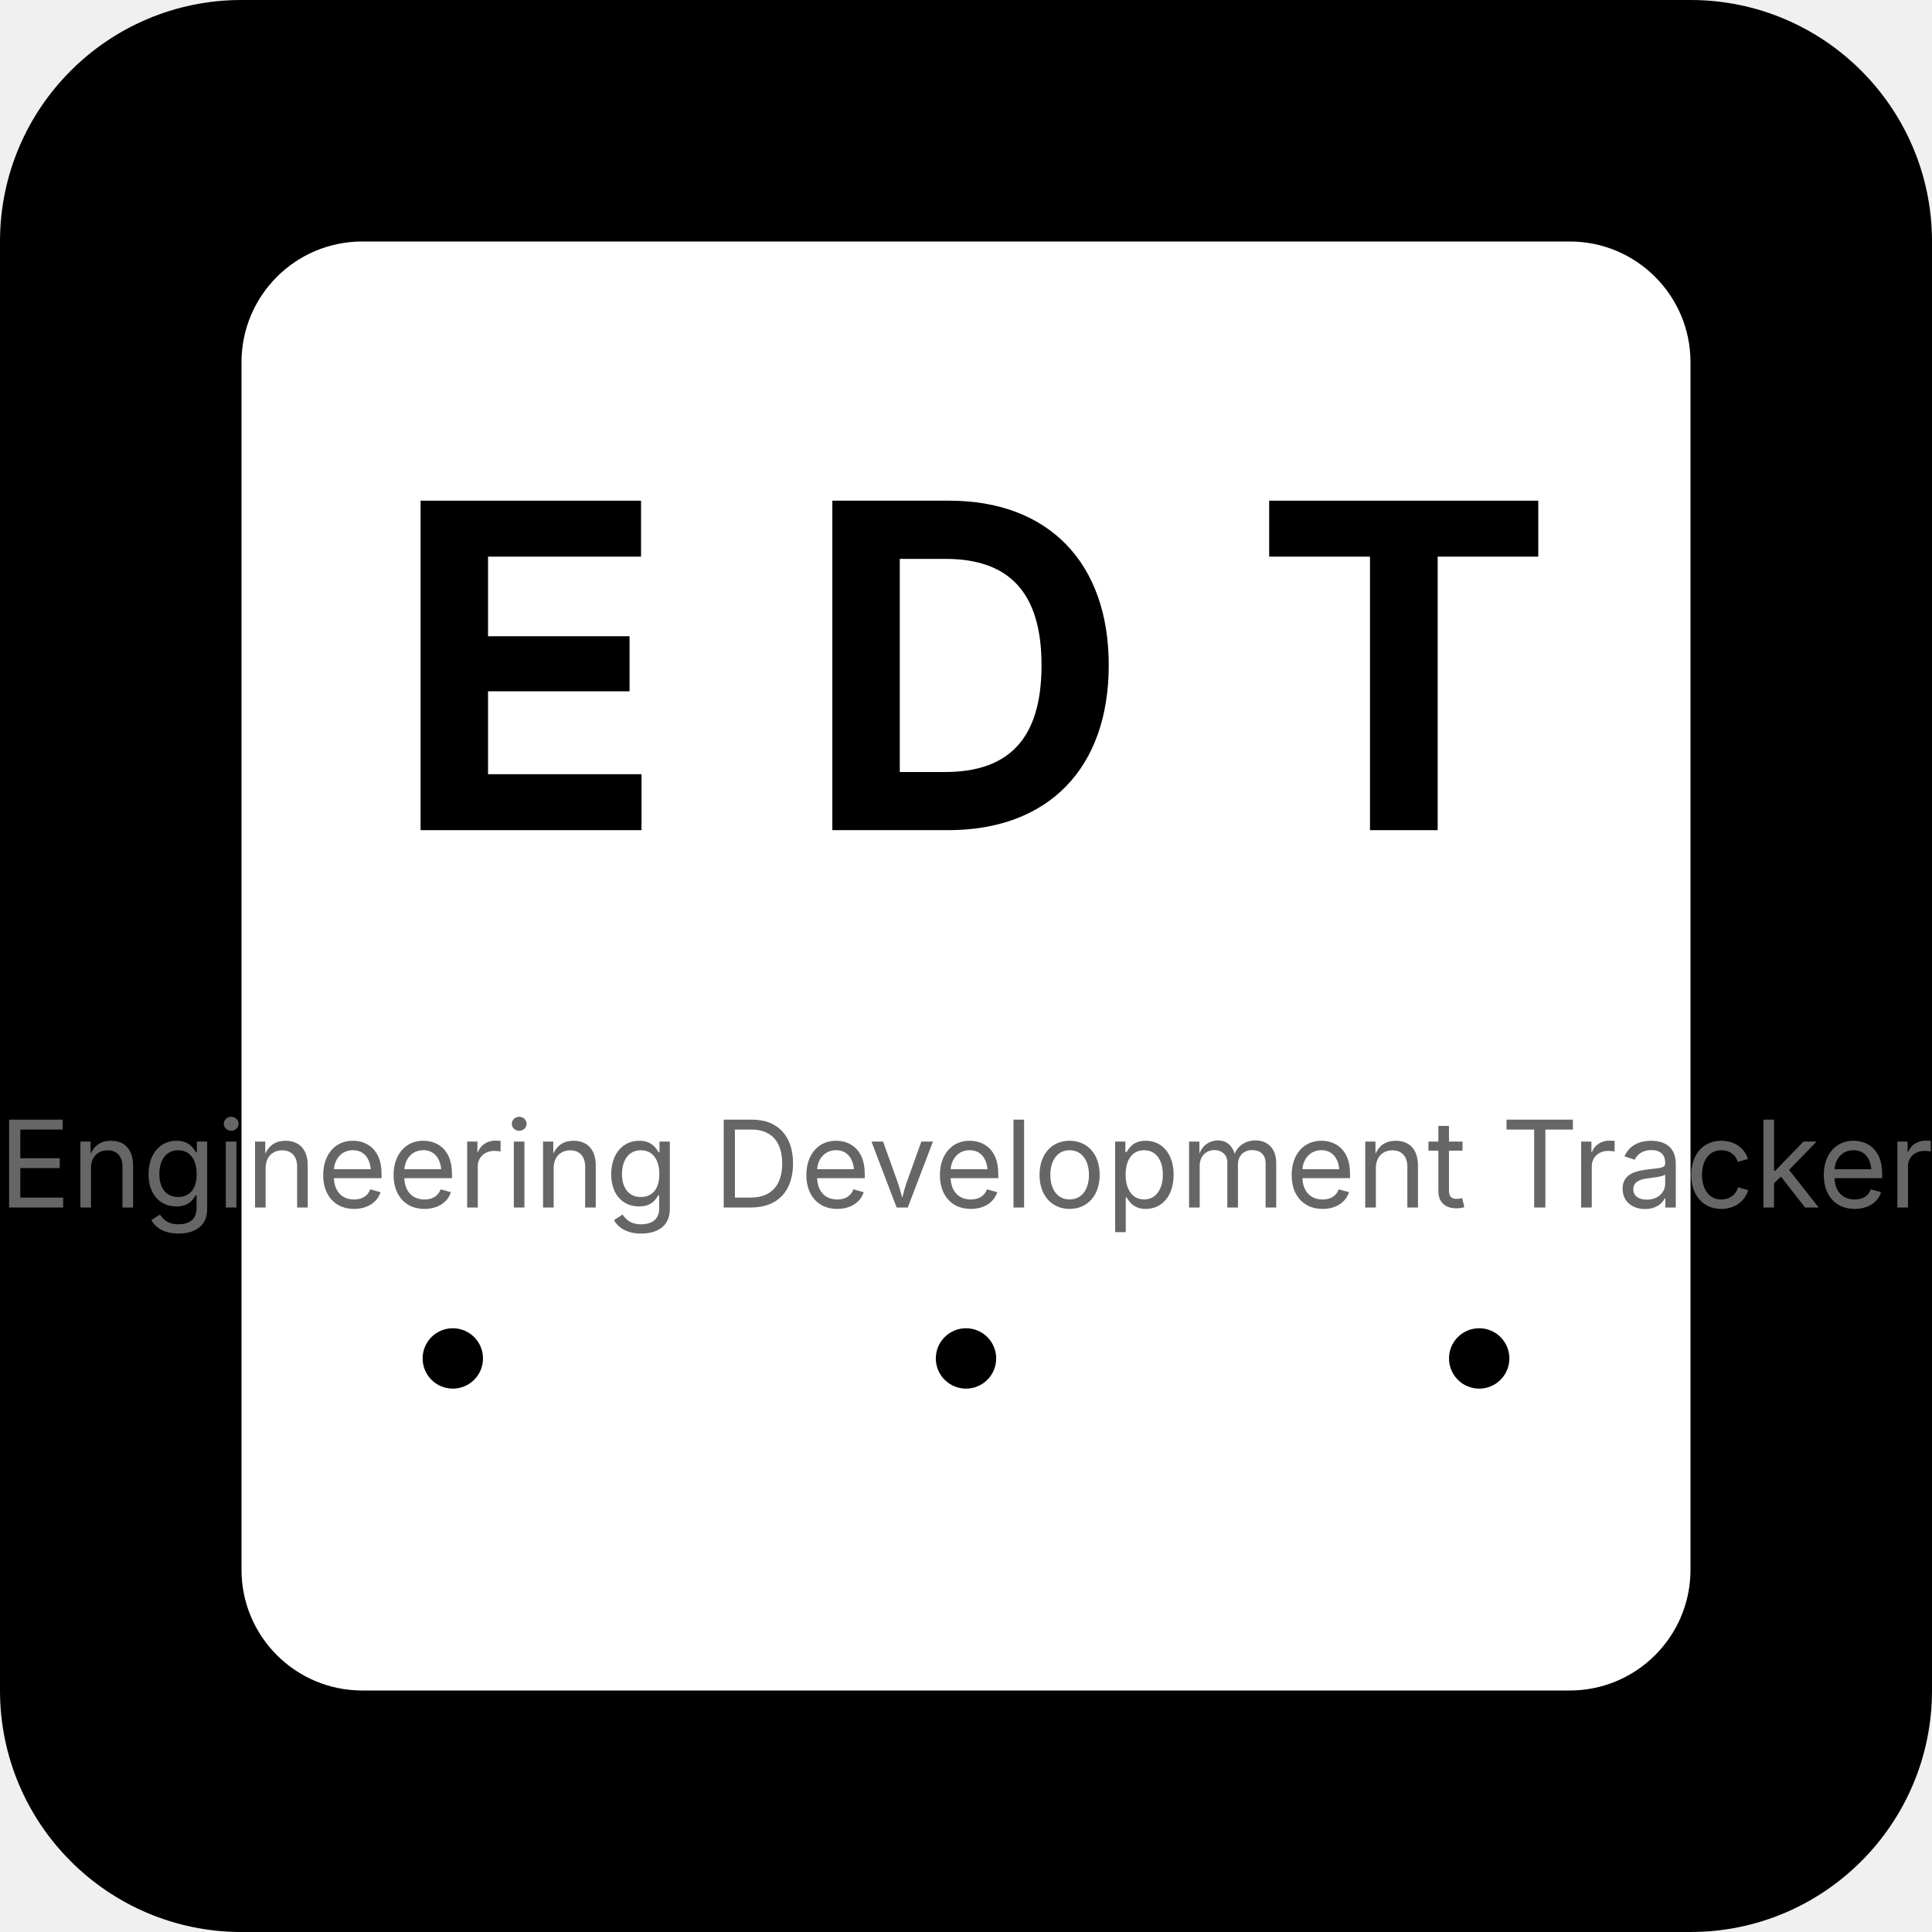
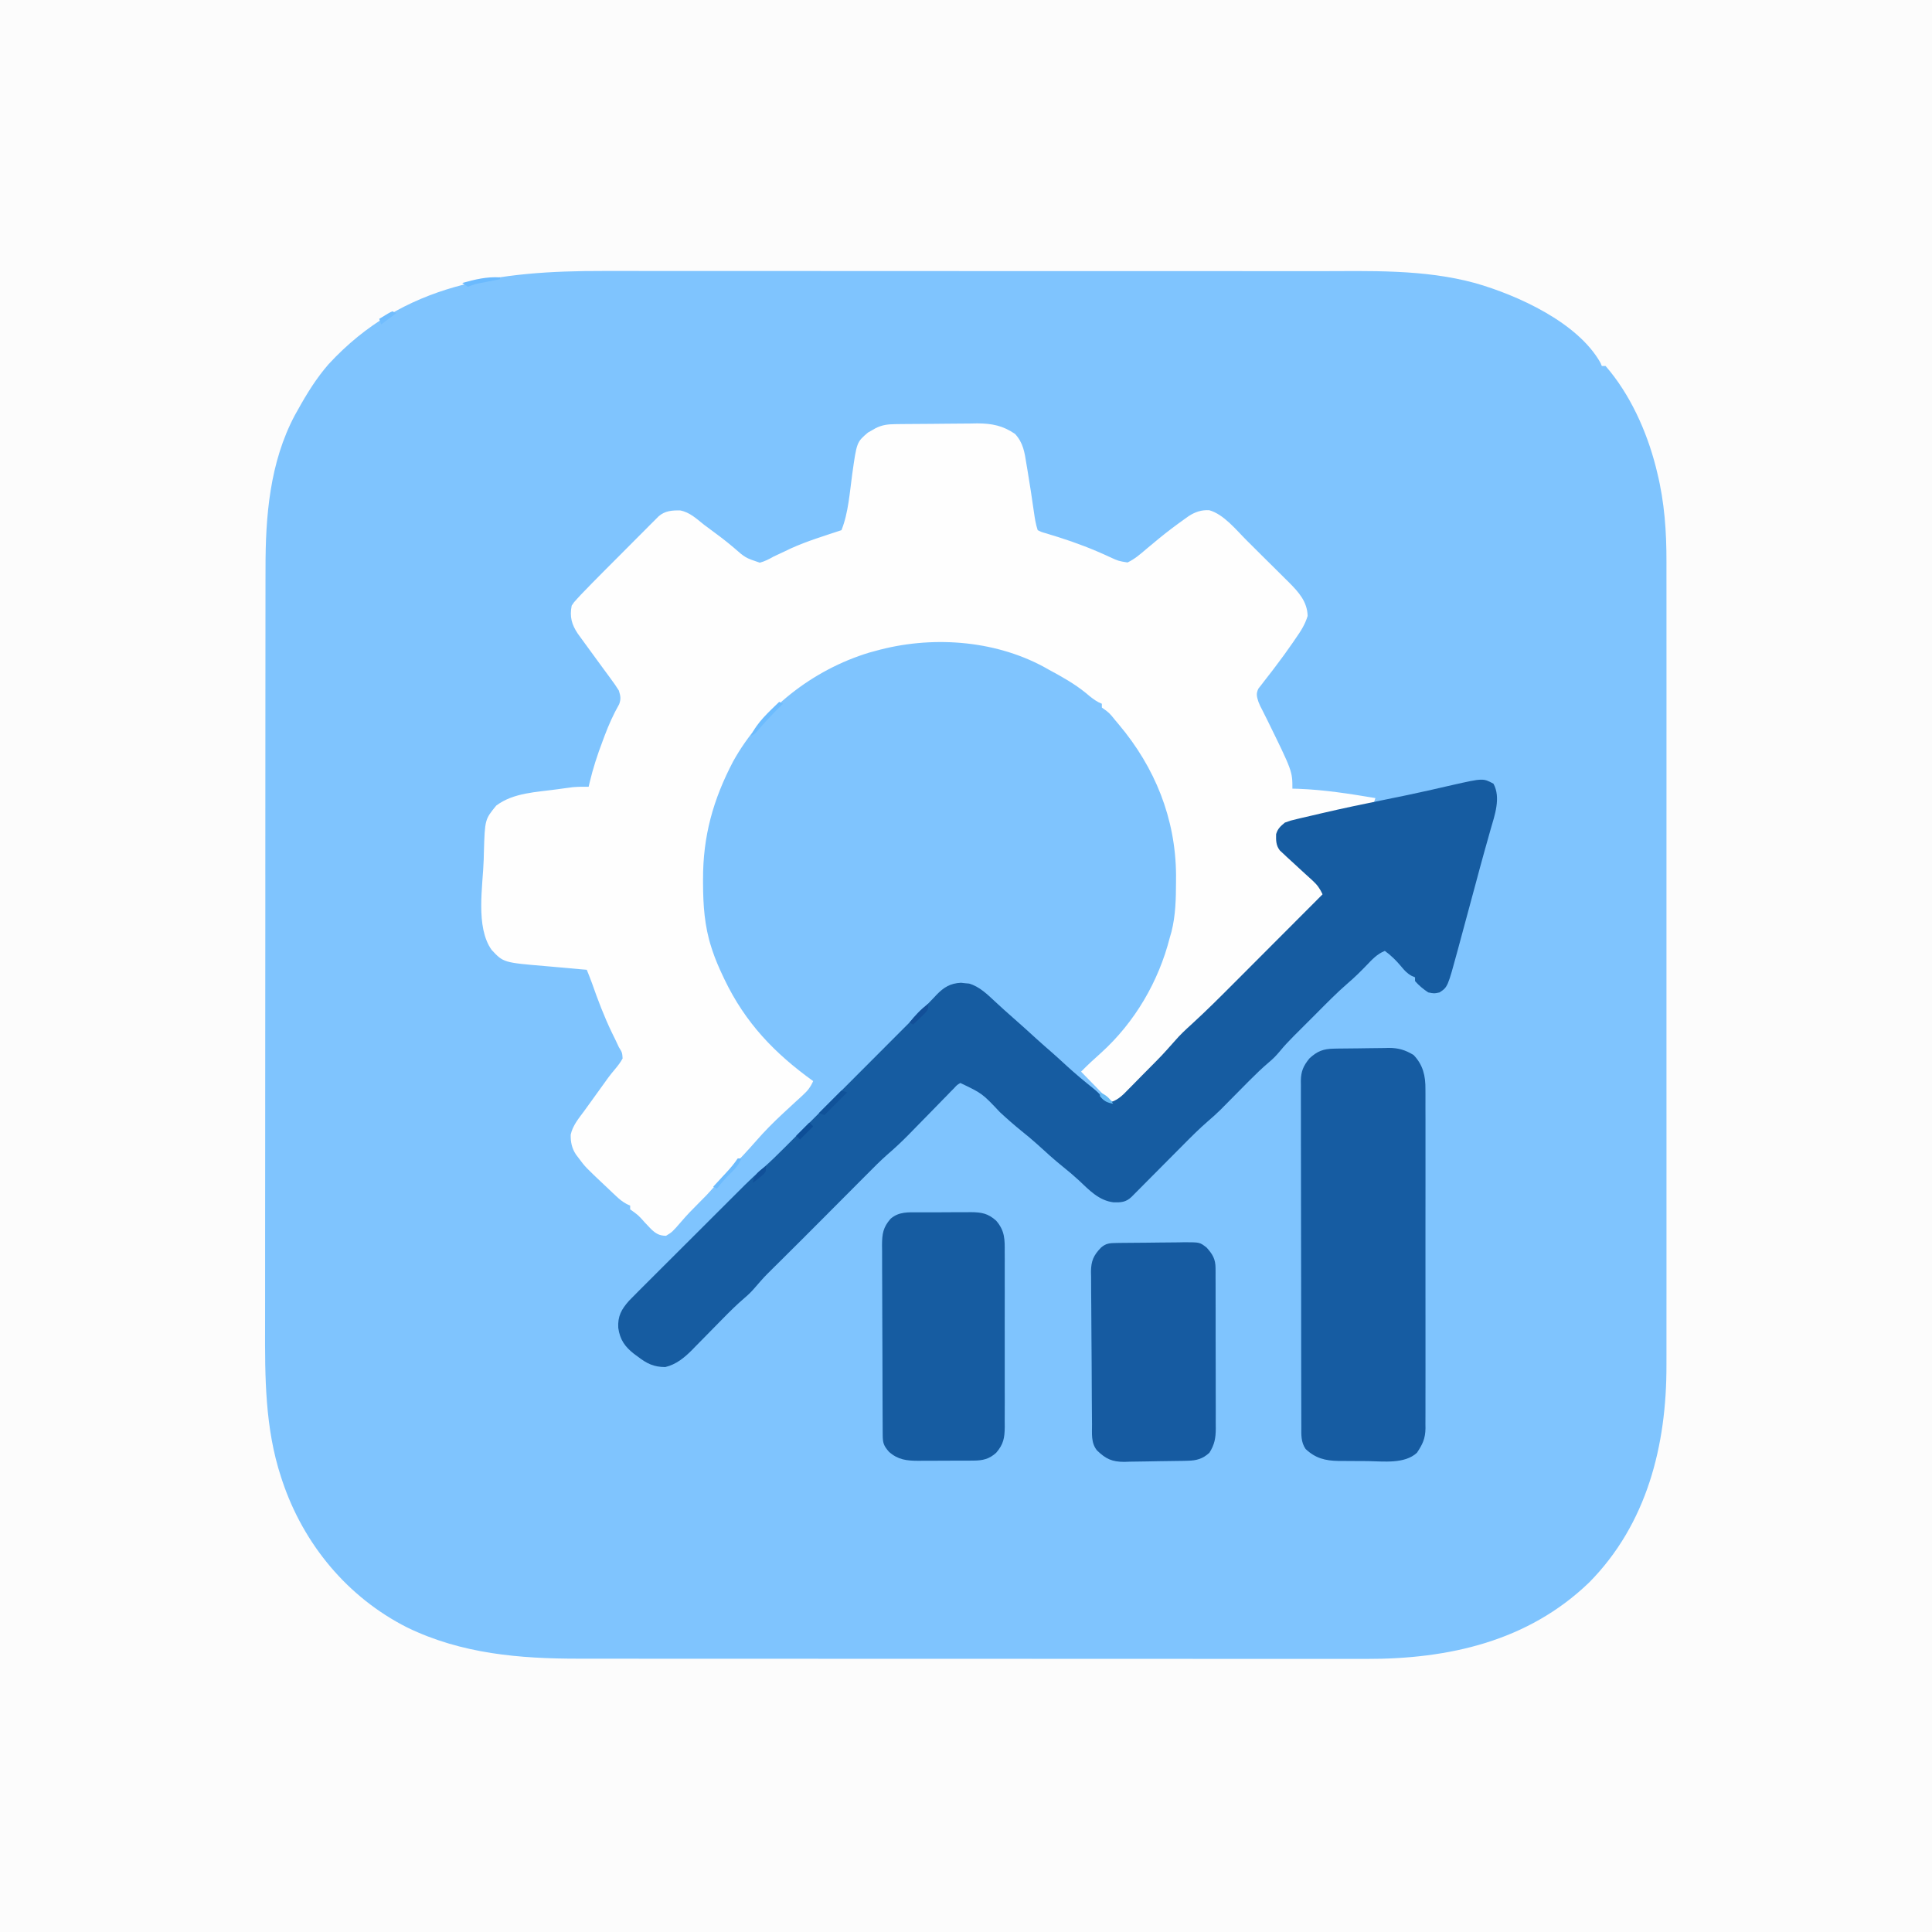
- <svg xmlns="http://www.w3.org/2000/svg" width="512" height="512" viewBox="0 0 512 512" fill="none">
-   <rect width="512" height="512" rx="64" fill="#000000" />
-   <rect x="64" y="64" width="384" height="384" rx="32" fill="#ffffff" />
-   <g fill="#000000" font-family="system-ui, -apple-system, sans-serif" font-weight="bold" font-size="120">
-     <text x="140" y="220" text-anchor="middle">E</text>
-     <text x="256" y="220" text-anchor="middle">D</text>
-     <text x="372" y="220" text-anchor="middle">T</text>
-   </g>
-   <text x="256" y="320" text-anchor="middle" fill="#666666" font-family="system-ui, -apple-system, sans-serif" font-size="32" font-weight="normal">
-     Engineering Development Tracker
-   </text>
-   <circle cx="120" cy="360" r="8" fill="#000000" />
-   <circle cx="256" cy="360" r="8" fill="#000000" />
-   <circle cx="392" cy="360" r="8" fill="#000000" />
+ <svg xmlns="http://www.w3.org/2000/svg" version="1.1" width="1024" height="1024">
+   <path d="M0 0 C337.92 0 675.84 0 1024 0 C1024 337.92 1024 675.84 1024 1024 C686.08 1024 348.16 1024 0 1024 C0 686.08 0 348.16 0 0 Z " fill="#7FC4FE" transform="translate(0,0)" />
+   <path d="M0 0 C337.92 0 675.84 0 1024 0 C1024 337.92 1024 675.84 1024 1024 C686.08 1024 348.16 1024 0 1024 C0 686.08 0 348.16 0 0 Z M174.148 193.035 C167.719 200.43 162.732 208.463 158 217 C157.444 217.986 156.889 218.972 156.316 219.988 C142.925 245.136 140.679 273.681 140.733 301.649 C140.729 303.54 140.724 305.431 140.719 307.323 C140.707 312.459 140.707 317.595 140.709 322.731 C140.71 328.294 140.699 333.857 140.689 339.421 C140.673 350.297 140.667 361.173 140.666 372.05 C140.665 380.899 140.661 389.748 140.654 398.598 C140.64 419.659 140.627 440.721 140.628 461.782 C140.629 462.454 140.629 463.126 140.629 463.818 C140.629 467.223 140.629 470.628 140.629 474.033 C140.629 475.047 140.629 475.047 140.629 476.081 C140.629 477.449 140.629 478.816 140.63 480.183 C140.631 501.441 140.616 522.698 140.588 543.956 C140.558 567.9 140.54 591.843 140.542 615.787 C140.543 628.442 140.538 641.097 140.516 653.752 C140.498 664.527 140.493 675.302 140.507 686.078 C140.513 691.564 140.514 697.049 140.496 702.535 C140.415 729.76 140.385 756.823 149 783 C149.209 783.634 149.417 784.267 149.632 784.92 C160.869 818.411 184.129 846.592 215.815 862.599 C244.721 876.619 275.468 879.164 307.101 879.134 C308.969 879.136 310.837 879.138 312.705 879.141 C317.791 879.147 322.877 879.147 327.963 879.145 C333.467 879.145 338.971 879.151 344.475 879.155 C355.239 879.164 366.004 879.166 376.768 879.167 C385.523 879.168 394.279 879.17 403.034 879.173 C423.856 879.18 444.678 879.186 465.5 879.186 C466.164 879.186 466.829 879.186 467.514 879.186 C470.881 879.186 474.249 879.186 477.617 879.185 C478.62 879.185 478.62 879.185 479.643 879.185 C480.996 879.185 482.348 879.185 483.701 879.185 C504.736 879.185 525.772 879.192 546.807 879.206 C570.486 879.221 594.165 879.23 617.844 879.229 C630.364 879.229 642.885 879.231 655.406 879.242 C666.065 879.251 676.724 879.253 687.383 879.247 C692.814 879.243 698.244 879.243 703.674 879.252 C708.66 879.26 713.645 879.258 718.631 879.25 C720.42 879.248 722.209 879.25 723.998 879.255 C767.8 879.384 809.87 869.947 842.262 838.77 C872.928 807.754 883.368 766.037 883.254 723.537 C883.256 721.63 883.259 719.722 883.263 717.815 C883.272 712.621 883.268 707.426 883.261 702.232 C883.257 696.611 883.264 690.991 883.269 685.371 C883.278 674.379 883.276 663.387 883.271 652.395 C883.266 643.456 883.265 634.518 883.268 625.58 C883.268 624.305 883.268 623.03 883.269 621.717 C883.269 619.127 883.27 616.537 883.271 613.947 C883.276 590.381 883.27 566.814 883.26 543.248 C883.25 521.769 883.251 500.29 883.261 478.812 C883.271 454.64 883.276 430.468 883.27 406.295 C883.269 403.715 883.268 401.134 883.268 398.554 C883.267 397.284 883.267 396.015 883.267 394.707 C883.265 385.786 883.268 376.865 883.273 367.944 C883.278 357.063 883.277 346.182 883.266 335.301 C883.261 329.755 883.259 324.21 883.265 318.664 C883.271 313.577 883.268 308.49 883.257 303.403 C883.255 301.574 883.256 299.744 883.261 297.914 C883.301 281.886 882.229 266.183 878.375 250.562 C878.117 249.508 877.859 248.454 877.593 247.368 C872.732 228.41 863.937 208.88 851 194 C850.34 194 849.68 194 849 194 C848.769 193.446 848.539 192.891 848.301 192.32 C836.294 170.903 804.405 156.492 781.938 150.059 C754.58 142.586 726.053 143.7 697.945 143.724 C692.405 143.726 686.865 143.717 681.325 143.71 C670.503 143.697 659.682 143.695 648.86 143.698 C640.056 143.699 631.253 143.698 622.449 143.693 C621.191 143.693 619.933 143.692 618.638 143.692 C616.081 143.69 613.525 143.689 610.969 143.688 C593.835 143.68 576.702 143.676 559.568 143.68 C558.566 143.681 558.566 143.681 557.543 143.681 C554.158 143.682 550.772 143.682 547.387 143.683 C546.378 143.684 546.378 143.684 545.35 143.684 C543.99 143.684 542.631 143.685 541.272 143.685 C520.121 143.69 498.97 143.682 477.819 143.664 C453.987 143.643 430.156 143.632 406.324 143.636 C393.731 143.638 381.138 143.636 368.544 143.622 C357.826 143.61 347.108 143.608 336.39 143.62 C330.932 143.626 325.475 143.628 320.018 143.615 C264.154 143.5 213.974 149.893 174.148 193.035 Z " fill="#FCFCFC" transform="translate(0,0)" />
+   <path d="M0 0 C1.149 -0.016 2.297 -0.032 3.481 -0.049 C8.75 -0.093 14.018 -0.135 19.287 -0.157 C22.06 -0.171 24.832 -0.198 27.605 -0.239 C31.612 -0.298 35.618 -0.316 39.625 -0.331 C40.854 -0.353 42.084 -0.376 43.351 -0.399 C51.099 -0.38 56.939 0.754 63.402 5.193 C67.789 9.903 68.492 15.164 69.465 21.318 C69.627 22.275 69.79 23.232 69.958 24.218 C71.226 31.772 72.377 39.349 73.451 46.934 C73.908 50.134 74.377 53.118 75.402 56.193 C77.45 57.214 77.45 57.214 80.011 57.919 C80.984 58.225 81.957 58.531 82.959 58.845 C84.013 59.166 85.067 59.487 86.152 59.818 C95.635 62.81 104.709 66.26 113.712 70.486 C118.197 72.542 118.197 72.542 123.011 73.314 C126.809 71.533 129.791 68.905 132.965 66.193 C134.39 65.005 135.817 63.819 137.246 62.634 C137.948 62.049 138.651 61.464 139.375 60.861 C143.916 57.124 148.613 53.606 153.402 50.193 C154.066 49.718 154.73 49.244 155.414 48.755 C158.858 46.526 162.179 45.39 166.319 45.618 C174.01 47.741 180.742 56.214 186.234 61.689 C187.033 62.481 187.832 63.274 188.655 64.09 C190.329 65.754 192.001 67.421 193.669 69.09 C196.215 71.631 198.776 74.155 201.338 76.679 C202.971 78.306 204.603 79.935 206.234 81.564 C206.995 82.31 207.755 83.056 208.539 83.825 C213.646 88.976 218.314 94.066 218.476 101.677 C217.091 106.21 214.921 109.585 212.215 113.443 C211.692 114.211 211.17 114.98 210.632 115.772 C207.681 120.071 204.614 124.266 201.457 128.416 C200.49 129.692 200.49 129.692 199.504 130.995 C198.246 132.645 196.973 134.284 195.685 135.911 C195.111 136.66 194.536 137.409 193.945 138.181 C193.43 138.836 192.914 139.492 192.383 140.167 C191.049 142.922 191.503 144.308 192.402 147.193 C193.287 149.35 193.287 149.35 194.406 151.466 C194.814 152.281 195.221 153.095 195.641 153.934 C196.078 154.803 196.515 155.672 196.965 156.568 C210.402 183.952 210.402 183.952 210.402 193.193 C211.4 193.219 212.398 193.244 213.426 193.271 C227.259 193.771 240.764 195.912 254.402 198.193 C254.072 199.183 253.742 200.173 253.402 201.193 C250.928 202.003 248.607 202.604 246.07 203.13 C245.323 203.297 244.576 203.463 243.806 203.634 C241.403 204.166 238.997 204.68 236.59 205.193 C235.009 205.538 233.429 205.884 231.849 206.232 C230.692 206.486 230.692 206.486 229.51 206.746 C228.746 206.914 227.982 207.082 227.195 207.255 C226.056 207.506 226.056 207.506 224.895 207.761 C223.42 208.085 221.946 208.41 220.471 208.736 C218.546 209.161 216.62 209.583 214.694 210.005 C213.624 210.253 212.555 210.5 211.453 210.755 C210.538 210.963 209.623 211.17 208.681 211.384 C206.14 212.286 204.989 213.022 203.402 215.193 C202.562 218.302 202.692 221.063 203.402 224.193 C205.321 227.206 207.752 229.444 210.402 231.818 C211.086 232.467 211.77 233.115 212.475 233.784 C216.556 237.627 220.737 241.374 225.179 244.798 C226.402 246.193 226.402 246.193 226.402 250.193 C225.331 251.759 225.331 251.759 223.798 253.284 C223.221 253.869 222.644 254.453 222.049 255.055 C221.407 255.684 220.765 256.313 220.103 256.962 C219.433 257.634 218.763 258.306 218.073 258.998 C215.849 261.225 213.61 263.438 211.371 265.65 C209.82 267.196 208.27 268.743 206.72 270.291 C203.464 273.539 200.202 276.781 196.934 280.017 C192.761 284.151 188.598 288.296 184.44 292.445 C180.462 296.412 176.479 300.375 172.496 304.337 C171.742 305.088 170.988 305.838 170.212 306.611 C168.056 308.756 165.896 310.896 163.736 313.036 C163.11 313.659 162.485 314.282 161.84 314.924 C158.062 318.656 154.169 322.203 150.137 325.659 C147.782 327.741 145.724 330.019 143.652 332.38 C138.236 338.396 132.627 344.222 126.965 350.005 C126.088 350.92 125.211 351.835 124.307 352.778 C123.474 353.622 122.64 354.467 121.781 355.337 C121.034 356.104 120.287 356.871 119.518 357.661 C117.402 359.193 117.402 359.193 115.358 359.145 C113.012 358.003 111.552 356.683 109.73 354.814 C108.734 353.804 108.734 353.804 107.719 352.773 C107.037 352.066 106.355 351.359 105.652 350.63 C104.955 349.919 104.257 349.209 103.539 348.476 C101.82 346.722 100.108 344.96 98.402 343.193 C101.847 339.685 105.406 336.391 109.09 333.13 C126.859 317.014 139.491 295.439 145.402 272.193 C145.7 271.164 145.998 270.136 146.304 269.076 C148.516 260.251 148.685 251.631 148.715 242.568 C148.72 241.353 148.726 240.138 148.731 238.886 C148.496 208.97 137.551 181.946 118.402 159.193 C117.416 158.021 117.416 158.021 116.41 156.826 C113.33 152.989 113.33 152.989 109.402 150.193 C109.402 149.533 109.402 148.873 109.402 148.193 C108.832 147.938 108.263 147.682 107.676 147.419 C105.147 146.055 103.209 144.437 101.027 142.568 C94.915 137.606 88.304 133.903 81.402 130.193 C80.447 129.657 79.492 129.12 78.508 128.568 C51.746 114.195 18.388 112.087 -10.598 120.193 C-11.667 120.482 -12.735 120.77 -13.836 121.068 C-43.995 130.209 -70.707 151.199 -86.023 178.757 C-96.614 198.959 -102.038 218.373 -101.973 241.255 C-101.972 241.981 -101.972 242.707 -101.971 243.455 C-101.931 255.064 -101.185 266.082 -97.598 277.193 C-97.394 277.827 -97.191 278.461 -96.981 279.114 C-95.471 283.607 -93.625 287.914 -91.598 292.193 C-91.068 293.315 -91.068 293.315 -90.527 294.459 C-79.518 317.34 -64.104 333.45 -43.598 348.193 C-44.964 351.294 -46.481 353.269 -48.977 355.548 C-49.647 356.166 -50.316 356.784 -51.006 357.421 C-51.717 358.068 -52.428 358.714 -53.16 359.38 C-54.62 360.728 -56.078 362.077 -57.535 363.427 C-58.238 364.076 -58.94 364.725 -59.664 365.394 C-64.649 370.031 -69.411 374.809 -73.875 379.947 C-78.116 384.821 -82.55 389.503 -86.992 394.193 C-90.146 397.536 -93.244 400.908 -96.254 404.38 C-98.919 407.45 -101.684 410.355 -104.598 413.193 C-107.67 416.223 -110.61 419.285 -113.41 422.568 C-118.27 428.179 -118.27 428.179 -121.598 430.193 C-125.248 430.136 -127.102 428.952 -129.641 426.505 C-130.699 425.411 -131.747 424.307 -132.785 423.193 C-136.314 419.21 -136.314 419.21 -140.598 416.193 C-140.598 415.533 -140.598 414.873 -140.598 414.193 C-141.48 413.793 -141.48 413.793 -142.379 413.385 C-144.645 412.168 -146.23 410.873 -148.094 409.111 C-148.735 408.508 -149.377 407.906 -150.037 407.285 C-150.697 406.656 -151.356 406.028 -152.035 405.38 C-152.691 404.764 -153.346 404.147 -154.022 403.511 C-164.348 393.765 -164.348 393.765 -167.848 389.068 C-168.348 388.405 -168.848 387.743 -169.364 387.06 C-171.499 383.829 -172.197 380.451 -172.114 376.595 C-171.074 371.75 -167.87 367.984 -164.972 364.059 C-163.422 361.954 -161.902 359.829 -160.383 357.701 C-158.181 354.623 -155.971 351.551 -153.746 348.49 C-152.976 347.418 -152.976 347.418 -152.191 346.324 C-151.106 344.872 -149.97 343.457 -148.794 342.078 C-147.196 340.166 -145.781 338.386 -144.598 336.193 C-144.825 333.061 -144.825 333.061 -146.598 330.193 C-147.168 328.983 -147.735 327.77 -148.297 326.556 C-148.959 325.205 -149.622 323.855 -150.285 322.505 C-154.409 313.955 -157.718 305.187 -160.855 296.235 C-161.717 293.865 -162.652 291.53 -163.598 289.193 C-164.727 289.098 -165.856 289.003 -167.019 288.905 C-171.252 288.543 -175.482 288.155 -179.711 287.759 C-181.534 287.591 -183.357 287.431 -185.181 287.279 C-207.77 285.38 -207.77 285.38 -214.033 278.651 C-222.685 266.502 -218.645 244.774 -218.223 230.818 C-218.192 229.517 -218.161 228.217 -218.129 226.876 C-217.599 209.527 -217.599 209.527 -211.598 202.193 C-202.486 195.281 -190.081 195.052 -179.035 193.505 C-178.096 193.374 -177.156 193.242 -176.188 193.107 C-175.291 192.987 -174.393 192.867 -173.469 192.744 C-172.674 192.637 -171.879 192.53 -171.061 192.421 C-168.229 192.159 -165.44 192.157 -162.598 192.193 C-162.432 191.467 -162.266 190.742 -162.095 189.994 C-160.303 182.46 -157.984 175.298 -155.223 168.068 C-154.849 167.061 -154.475 166.054 -154.09 165.017 C-151.908 159.241 -149.486 153.822 -146.431 148.451 C-145.378 145.597 -145.7 144.069 -146.598 141.193 C-147.953 139.031 -149.32 137.037 -150.848 135.005 C-151.281 134.414 -151.714 133.822 -152.16 133.213 C-153.112 131.913 -154.067 130.616 -155.026 129.321 C-157.318 126.219 -159.586 123.099 -161.851 119.977 C-162.999 118.394 -164.151 116.813 -165.306 115.235 C-165.835 114.507 -166.365 113.779 -166.91 113.029 C-167.381 112.385 -167.851 111.741 -168.336 111.077 C-171.634 106.152 -172.722 102.068 -171.598 96.193 C-170.347 94.321 -170.347 94.321 -168.659 92.503 C-168.022 91.812 -167.384 91.121 -166.727 90.408 C-162.87 86.395 -158.984 82.416 -155.051 78.478 C-154.158 77.582 -153.265 76.685 -152.345 75.762 C-150.47 73.882 -148.595 72.004 -146.718 70.127 C-144.313 67.723 -141.915 65.311 -139.519 62.898 C-137.222 60.587 -134.917 58.283 -132.614 55.978 C-131.754 55.111 -130.895 54.245 -130.009 53.352 C-129.211 52.557 -128.413 51.762 -127.591 50.943 C-126.89 50.241 -126.19 49.539 -125.468 48.816 C-122.114 45.905 -118.392 45.666 -114.114 45.728 C-109.095 46.655 -105.5 50.079 -101.598 53.193 C-98.698 55.37 -95.788 57.533 -92.875 59.693 C-90.469 61.497 -88.156 63.386 -85.852 65.318 C-79.554 70.849 -79.554 70.849 -71.879 73.431 C-69.173 72.671 -67.035 71.592 -64.598 70.193 C-62.646 69.263 -60.687 68.348 -58.723 67.443 C-57.645 66.929 -56.568 66.414 -55.457 65.884 C-46.811 61.95 -37.6 59.194 -28.598 56.193 C-24.902 46.92 -24.246 36.161 -22.871 26.306 C-20.51 9.542 -20.51 9.542 -14.563 4.451 C-13.894 4.077 -13.225 3.703 -12.535 3.318 C-11.528 2.734 -11.528 2.734 -10.5 2.138 C-6.887 0.343 -3.979 0.051 0 0 Z " fill="#FEFEFE" transform="translate(474.5979,224.8071)" />
+   <path d="M0 0 C4.045 7.386 0.648 16.796 -1.547 24.34 C-2.194 26.649 -2.84 28.959 -3.486 31.269 C-3.827 32.471 -4.168 33.673 -4.519 34.912 C-6.28 41.178 -7.954 47.467 -9.641 53.754 C-10.333 56.317 -11.025 58.88 -11.719 61.443 C-12.776 65.351 -13.832 69.258 -14.885 73.167 C-15.925 77.03 -16.97 80.892 -18.016 84.754 C-18.328 85.916 -18.641 87.079 -18.963 88.277 C-24.258 107.797 -24.258 107.797 -28.562 110.625 C-31.375 111.25 -31.375 111.25 -34.562 110.625 C-37.179 108.898 -39.495 106.986 -41.562 104.625 C-41.562 103.965 -41.562 103.305 -41.562 102.625 C-42.446 102.25 -42.446 102.25 -43.348 101.867 C-45.856 100.461 -47.187 98.969 -49 96.75 C-51.626 93.637 -54.252 91.033 -57.562 88.625 C-61.66 90.235 -64.327 93.201 -67.312 96.312 C-70.445 99.557 -73.595 102.689 -77.035 105.609 C-83.079 110.832 -88.646 116.56 -94.281 122.214 C-96.252 124.19 -98.228 126.161 -100.205 128.131 C-101.474 129.401 -102.743 130.671 -104.012 131.941 C-104.595 132.523 -105.179 133.104 -105.78 133.703 C-108.393 136.332 -110.902 138.977 -113.249 141.847 C-115.129 144.104 -116.87 145.904 -119.125 147.75 C-122.68 150.785 -126.019 153.998 -129.312 157.312 C-129.82 157.823 -130.327 158.333 -130.849 158.859 C-132.422 160.446 -133.993 162.035 -135.562 163.625 C-137.643 165.732 -139.727 167.836 -141.812 169.938 C-142.725 170.862 -143.638 171.786 -144.578 172.738 C-146.761 174.897 -149.031 176.918 -151.358 178.92 C-155.985 182.931 -160.281 187.235 -164.586 191.586 C-165.413 192.417 -166.241 193.248 -167.093 194.105 C-169.71 196.734 -172.324 199.367 -174.938 202 C-178.401 205.49 -181.867 208.976 -185.336 212.461 C-186.132 213.265 -186.928 214.069 -187.747 214.898 C-188.482 215.636 -189.217 216.374 -189.974 217.134 C-190.621 217.786 -191.267 218.438 -191.933 219.109 C-194.866 221.837 -197.403 221.979 -201.363 221.887 C-209.114 220.964 -214.263 215.398 -219.707 210.27 C-222.412 207.764 -225.189 205.433 -228.062 203.125 C-232.82 199.287 -237.32 195.229 -241.816 191.09 C-244.481 188.698 -247.211 186.432 -250 184.188 C-253.995 180.965 -257.807 177.618 -261.562 174.125 C-270.958 164.158 -270.958 164.158 -282.562 158.625 C-284.346 159.689 -284.346 159.689 -285.919 161.43 C-286.554 162.068 -287.188 162.706 -287.842 163.364 C-288.856 164.421 -288.856 164.421 -289.891 165.5 C-290.598 166.217 -291.306 166.935 -292.036 167.674 C-294.307 169.979 -296.56 172.301 -298.812 174.625 C-301.054 176.917 -303.299 179.205 -305.547 181.491 C-306.944 182.915 -308.338 184.342 -309.727 185.775 C-313.515 189.658 -317.423 193.288 -321.532 196.827 C-325.188 200.065 -328.603 203.544 -332.043 207.008 C-332.819 207.785 -333.595 208.562 -334.394 209.363 C-336.848 211.823 -339.299 214.286 -341.75 216.75 C-343.405 218.41 -345.061 220.071 -346.717 221.73 C-349.752 224.773 -352.785 227.818 -355.817 230.864 C-358.728 233.788 -361.643 236.709 -364.562 239.625 C-365.295 240.358 -366.027 241.092 -366.781 241.848 C-369.193 244.256 -371.611 246.658 -374.031 249.059 C-375.708 250.726 -377.385 252.394 -379.062 254.062 C-379.904 254.896 -380.746 255.729 -381.613 256.588 C-386.587 261.503 -386.587 261.503 -391.156 266.785 C-393.06 269.032 -394.775 270.734 -396.996 272.613 C-400.945 275.982 -404.584 279.597 -408.223 283.293 C-408.821 283.899 -409.419 284.505 -410.035 285.129 C-412.532 287.663 -415.026 290.199 -417.511 292.745 C-419.346 294.622 -421.19 296.489 -423.035 298.355 C-423.862 299.21 -423.862 299.21 -424.706 300.082 C-428.802 304.205 -433.146 307.809 -438.934 309.191 C-445.074 309.18 -448.756 307.345 -453.562 303.625 C-454.206 303.156 -454.849 302.687 -455.512 302.203 C-460.359 298.423 -462.997 294.666 -463.875 288.391 C-464.207 282.206 -462.196 278.59 -458.132 274.014 C-456.444 272.254 -454.726 270.529 -452.993 268.813 C-452.342 268.16 -451.691 267.507 -451.021 266.834 C-448.878 264.688 -446.728 262.549 -444.578 260.41 C-443.078 258.911 -441.578 257.412 -440.079 255.912 C-436.938 252.773 -433.794 249.637 -430.647 246.504 C-426.63 242.504 -422.619 238.497 -418.611 234.487 C-415.514 231.391 -412.414 228.297 -409.314 225.204 C-407.835 223.728 -406.357 222.252 -404.879 220.775 C-402.805 218.703 -400.728 216.634 -398.649 214.567 C-397.748 213.665 -397.748 213.665 -396.829 212.745 C-393.84 209.777 -390.795 206.926 -387.607 204.172 C-383.477 200.597 -379.608 196.805 -375.757 192.933 C-374.655 191.832 -374.655 191.832 -373.532 190.708 C-371.129 188.305 -368.731 185.899 -366.332 183.492 C-364.652 181.81 -362.971 180.128 -361.29 178.446 C-356.883 174.035 -352.478 169.62 -348.074 165.205 C-343.593 160.714 -339.11 156.226 -334.627 151.738 C-327.389 144.492 -320.153 137.243 -312.919 129.992 C-312.284 129.356 -311.649 128.72 -310.995 128.064 C-310.406 127.474 -309.816 126.883 -309.209 126.274 C-307.706 124.769 -306.202 123.266 -304.697 121.763 C-302.993 120.056 -301.316 118.334 -299.66 116.582 C-298.649 115.534 -297.637 114.486 -296.625 113.438 C-296.125 112.904 -295.626 112.371 -295.111 111.822 C-291.276 107.888 -287.891 105.791 -282.219 105.508 C-281.507 105.588 -280.796 105.668 -280.062 105.75 C-279.351 105.814 -278.639 105.879 -277.906 105.945 C-272.416 107.538 -268.287 111.621 -264.188 115.438 C-261.009 118.371 -257.832 121.293 -254.562 124.125 C-250.385 127.754 -246.307 131.49 -242.219 135.219 C-239.392 137.78 -236.526 140.289 -233.645 142.789 C-231.147 144.991 -228.701 147.246 -226.25 149.5 C-221.662 153.692 -216.933 157.651 -212.07 161.52 C-209.562 163.625 -209.562 163.625 -207.055 166.449 C-204.829 168.876 -204.829 168.876 -202.291 168.619 C-198.503 167.239 -196.161 164.738 -193.414 161.902 C-192.838 161.323 -192.263 160.745 -191.67 160.148 C-189.833 158.295 -188.01 156.429 -186.188 154.562 C-184.97 153.333 -183.751 152.105 -182.531 150.877 C-175.58 143.873 -175.58 143.873 -169.023 136.504 C-166.18 133.163 -163.02 130.242 -159.773 127.303 C-152.206 120.383 -144.966 113.155 -137.73 105.891 C-136.359 104.517 -134.988 103.145 -133.616 101.772 C-130.051 98.204 -126.49 94.632 -122.929 91.06 C-119.277 87.398 -115.622 83.738 -111.967 80.078 C-104.829 72.93 -97.695 65.778 -90.562 58.625 C-91.994 55.628 -93.327 53.659 -95.793 51.418 C-96.432 50.831 -97.07 50.244 -97.729 49.639 C-98.396 49.036 -99.063 48.433 -99.75 47.812 C-102.364 45.427 -104.968 43.031 -107.562 40.625 C-108.231 40.016 -108.899 39.408 -109.588 38.781 C-110.538 37.884 -110.538 37.884 -111.508 36.969 C-112.365 36.173 -112.365 36.173 -113.239 35.361 C-115.3 32.658 -115.276 30.046 -115.199 26.738 C-114.308 23.781 -112.922 22.61 -110.562 20.625 C-107.619 19.548 -107.619 19.548 -104.148 18.73 C-103.198 18.501 -103.198 18.501 -102.228 18.267 C-100.134 17.768 -98.036 17.29 -95.938 16.812 C-94.455 16.465 -92.973 16.117 -91.49 15.768 C-79.8 13.04 -68.054 10.576 -56.285 8.215 C-49.047 6.762 -41.826 5.26 -34.625 3.633 C-33.896 3.469 -33.168 3.305 -32.417 3.137 C-28.942 2.355 -25.47 1.564 -22.002 0.758 C-5.519 -2.962 -5.519 -2.962 0 0 Z " fill="#165CA1" transform="translate(791.5625,415.375)" />
+   <path d="M0 0 C0.775 -0.016 1.549 -0.032 2.348 -0.049 C5.883 -0.094 9.418 -0.134 12.953 -0.157 C14.811 -0.174 16.669 -0.201 18.527 -0.239 C21.222 -0.294 23.915 -0.316 26.61 -0.331 C27.842 -0.365 27.842 -0.365 29.099 -0.399 C34.259 -0.381 37.772 0.687 42.19 3.336 C47.219 8.493 48.595 14.489 48.509 21.473 C48.515 22.267 48.521 23.061 48.528 23.879 C48.544 26.519 48.531 29.158 48.519 31.799 C48.524 33.7 48.531 35.601 48.54 37.502 C48.558 42.651 48.551 47.799 48.538 52.948 C48.528 58.342 48.538 63.736 48.544 69.13 C48.551 78.186 48.542 87.242 48.522 96.298 C48.501 106.762 48.508 117.226 48.53 127.691 C48.548 136.683 48.55 145.675 48.54 154.667 C48.534 160.035 48.533 165.402 48.546 170.769 C48.558 175.815 48.55 180.86 48.527 185.906 C48.521 187.755 48.523 189.605 48.532 191.455 C48.543 193.984 48.529 196.511 48.509 199.04 C48.518 199.769 48.527 200.498 48.536 201.249 C48.453 206.721 46.975 209.763 44.001 214.193 C37.479 220.238 26.216 218.721 17.989 218.604 C15.31 218.568 12.632 218.563 9.952 218.564 C8.235 218.554 6.519 218.542 4.802 218.529 C4.008 218.527 3.214 218.524 2.396 218.522 C-4.576 218.404 -9.787 217.115 -14.999 212.193 C-17.539 208.491 -17.284 204.596 -17.266 200.273 C-17.271 199.47 -17.276 198.666 -17.28 197.838 C-17.293 195.142 -17.291 192.446 -17.29 189.75 C-17.296 187.818 -17.302 185.887 -17.31 183.955 C-17.328 178.705 -17.332 173.455 -17.334 168.205 C-17.335 163.824 -17.343 159.442 -17.35 155.061 C-17.366 144.725 -17.371 134.389 -17.37 124.053 C-17.368 113.388 -17.39 102.722 -17.421 92.057 C-17.447 82.903 -17.458 73.748 -17.457 64.594 C-17.456 59.126 -17.462 53.657 -17.483 48.189 C-17.502 43.045 -17.503 37.903 -17.488 32.759 C-17.486 30.872 -17.491 28.985 -17.503 27.097 C-17.518 24.52 -17.509 21.944 -17.493 19.366 C-17.504 18.62 -17.514 17.874 -17.525 17.105 C-17.457 11.997 -16.186 9.142 -12.999 5.193 C-8.798 1.307 -5.626 0.107 0 0 Z " fill="#165CA2" transform="translate(706.999,555.8071)" />
+   <path d="M0 0 C0.978 -0.005 1.955 -0.01 2.962 -0.016 C5.026 -0.022 7.089 -0.021 9.153 -0.012 C12.302 -0.004 15.45 -0.033 18.6 -0.064 C20.608 -0.066 22.617 -0.065 24.625 -0.062 C26.032 -0.079 26.032 -0.079 27.466 -0.097 C33.09 -0.037 36.527 0.524 40.879 4.434 C45.533 9.836 45.451 14.413 45.396 21.209 C45.403 22.283 45.411 23.357 45.418 24.463 C45.435 28.006 45.424 31.547 45.41 35.09 C45.413 37.556 45.417 40.021 45.422 42.487 C45.428 47.652 45.419 52.816 45.4 57.981 C45.378 64.599 45.391 71.216 45.415 77.834 C45.429 82.925 45.425 88.015 45.414 93.106 C45.412 95.546 45.415 97.986 45.424 100.426 C45.434 103.837 45.419 107.247 45.396 110.658 C45.405 111.665 45.413 112.672 45.421 113.71 C45.35 119.608 44.756 122.913 40.879 127.434 C37.178 130.788 33.754 131.552 28.848 131.579 C28.067 131.585 27.286 131.592 26.481 131.598 C25.646 131.599 24.81 131.6 23.949 131.602 C23.081 131.605 22.213 131.608 21.319 131.612 C19.485 131.617 17.651 131.619 15.817 131.619 C13.021 131.621 10.226 131.639 7.43 131.658 C5.645 131.661 3.859 131.663 2.074 131.664 C1.243 131.671 0.411 131.678 -0.445 131.686 C-6.561 131.662 -11.194 131.147 -15.934 126.934 C-18.8 123.658 -19.246 122.18 -19.268 117.944 C-19.275 116.999 -19.283 116.054 -19.29 115.08 C-19.293 114.04 -19.295 113 -19.298 111.929 C-19.305 110.836 -19.311 109.743 -19.318 108.617 C-19.338 104.988 -19.349 101.359 -19.359 97.73 C-19.363 96.493 -19.368 95.256 -19.372 93.981 C-19.39 88.108 -19.405 82.234 -19.413 76.361 C-19.423 69.586 -19.449 62.81 -19.49 56.035 C-19.524 50.164 -19.535 44.293 -19.54 38.422 C-19.544 35.926 -19.556 33.43 -19.575 30.934 C-19.599 27.441 -19.598 23.949 -19.591 20.456 C-19.604 19.424 -19.617 18.392 -19.63 17.329 C-19.587 11.366 -19.069 7.989 -15.121 3.434 C-10.634 -0.482 -5.66 -0.018 0 0 Z " fill="#165CA1" transform="translate(487.1211,642.5664)" />
+   <path d="M0 0 C1.442 -0.024 1.442 -0.024 2.914 -0.049 C7.318 -0.093 11.722 -0.134 16.126 -0.157 C18.449 -0.174 20.77 -0.201 23.092 -0.239 C26.44 -0.294 29.787 -0.316 33.136 -0.331 C34.17 -0.353 35.205 -0.376 36.271 -0.399 C44.328 -0.376 44.328 -0.376 47.947 2.476 C51.088 5.998 52.617 8.537 52.631 13.278 C52.638 14.083 52.645 14.887 52.652 15.716 C52.65 16.59 52.647 17.464 52.645 18.364 C52.65 19.292 52.655 20.219 52.66 21.174 C52.674 24.24 52.673 27.306 52.671 30.373 C52.675 32.505 52.679 34.637 52.684 36.769 C52.691 41.24 52.691 45.71 52.686 50.181 C52.68 55.906 52.697 61.631 52.72 67.357 C52.735 71.761 52.736 76.165 52.733 80.57 C52.733 82.681 52.738 84.791 52.748 86.902 C52.761 89.856 52.754 92.809 52.742 95.763 C52.75 96.633 52.758 97.502 52.766 98.398 C52.722 103.412 52.133 106.84 49.37 111.193 C45.825 114.406 42.645 115.304 37.934 115.417 C36.591 115.451 36.591 115.451 35.222 115.486 C31.125 115.557 27.028 115.614 22.93 115.653 C20.774 115.679 18.618 115.72 16.462 115.776 C13.344 115.855 10.228 115.888 7.108 115.912 C6.153 115.945 5.197 115.978 4.213 116.012 C-2.244 115.992 -5.501 114.462 -10.16 109.992 C-13.484 105.925 -12.806 101.036 -12.839 96.059 C-12.848 95.124 -12.858 94.189 -12.868 93.225 C-12.898 90.126 -12.92 87.027 -12.938 83.927 C-12.945 82.869 -12.952 81.81 -12.958 80.719 C-12.991 75.116 -13.015 69.512 -13.035 63.908 C-13.053 59.272 -13.088 54.635 -13.137 49.999 C-13.198 44.4 -13.228 38.801 -13.238 33.202 C-13.247 31.07 -13.265 28.937 -13.295 26.805 C-13.334 23.818 -13.335 20.832 -13.327 17.844 C-13.347 16.967 -13.367 16.09 -13.388 15.186 C-13.321 9.51 -12.048 6.593 -8.113 2.482 C-5.417 0.139 -3.481 0.053 0 0 Z " fill="#165BA1" transform="translate(591.6299,658.8071)" />
+   <path d="M0 0 C0.99 0.33 1.98 0.66 3 1 C-0.96 4.96 -4.92 8.92 -9 13 C-9.99 12.67 -10.98 12.34 -12 12 C-8.04 8.04 -4.08 4.08 0 0 Z " fill="#105299" transform="translate(446,578)" />
+   <path d="M0 0 C0.66 0.33 1.32 0.66 2 1 C1.256 1.727 1.256 1.727 0.496 2.469 C-3.727 6.636 -7.734 10.893 -11.555 15.434 C-13 17 -13 17 -15 18 C-11.769 10.872 -5.532 5.397 0 0 Z " fill="#6DBCFE" transform="translate(413,372)" />
+   <path d="M0 0 C0.66 0 1.32 0 2 0 C0.631 3.097 -0.921 5.118 -3.375 7.438 C-6.161 10.137 -8.652 12.901 -11 16 C-11.66 15.67 -12.32 15.34 -13 15 C-12.229 14.169 -11.458 13.337 -10.664 12.48 C-9.651 11.383 -8.638 10.285 -7.625 9.188 C-7.117 8.64 -6.609 8.093 -6.086 7.529 C-3.848 5.1 -1.836 2.754 0 0 Z " fill="#6DBBFD" transform="translate(391,614)" />
+   <path d="M0 0 C0 0.33 0 0.66 0 1 C-1.589 1.307 -1.589 1.307 -3.211 1.621 C-4.599 1.893 -5.987 2.165 -7.375 2.438 C-8.423 2.64 -8.423 2.64 -9.492 2.846 C-13.356 3.577 -13.356 3.577 -17 5 C-17.99 4.34 -18.98 3.68 -20 3 C-13.199 1.096 -7.081 -0.409 0 0 Z " fill="#6BBAFE" transform="translate(265,147)" />
+   <path d="M0 0 C0 3 0 3 -1.75 5.043 C-2.493 5.751 -3.235 6.458 -4 7.188 C-4.742 7.903 -5.485 8.618 -6.25 9.355 C-7.116 10.17 -7.116 10.17 -8 11 C-8.66 10.67 -9.32 10.34 -10 10 C-6.921 6.129 -3.999 2.971 0 0 Z " fill="#124F98" transform="translate(492,532)" />
+   <path d="M0 0 C0.66 0.66 1.32 1.32 2 2 C-0.31 4.31 -2.62 6.62 -5 9 C-5.66 8.34 -6.32 7.68 -7 7 C-4.69 4.69 -2.38 2.38 0 0 Z " fill="#0D4E97" transform="translate(429,595)" />
+   <path d="M0 0 C0 3 0 3 -1.531 4.605 C-2.181 5.128 -2.831 5.65 -3.5 6.188 C-4.15 6.717 -4.799 7.247 -5.469 7.793 C-5.974 8.191 -6.479 8.59 -7 9 C-6.191 4.207 -3.74 2.865 0 0 Z " fill="#105099" transform="translate(406,618)" />
+   <path d="M0 0 C0.66 0.33 1.32 0.66 2 1 C-0.64 2.98 -3.28 4.96 -6 7 C-6.33 6.01 -6.66 5.02 -7 4 C-1.727 0.777 -1.727 0.777 0 0 Z " fill="#71BDFE" transform="translate(208,165)" />
+   <path d="M0 0 C3.367 1.393 4.986 2.979 7 6 C3.757 5.441 2.069 4.587 0 2 C0 1.34 0 0.68 0 0 Z " fill="#68BBF4" transform="translate(583,579)" />
</svg>
